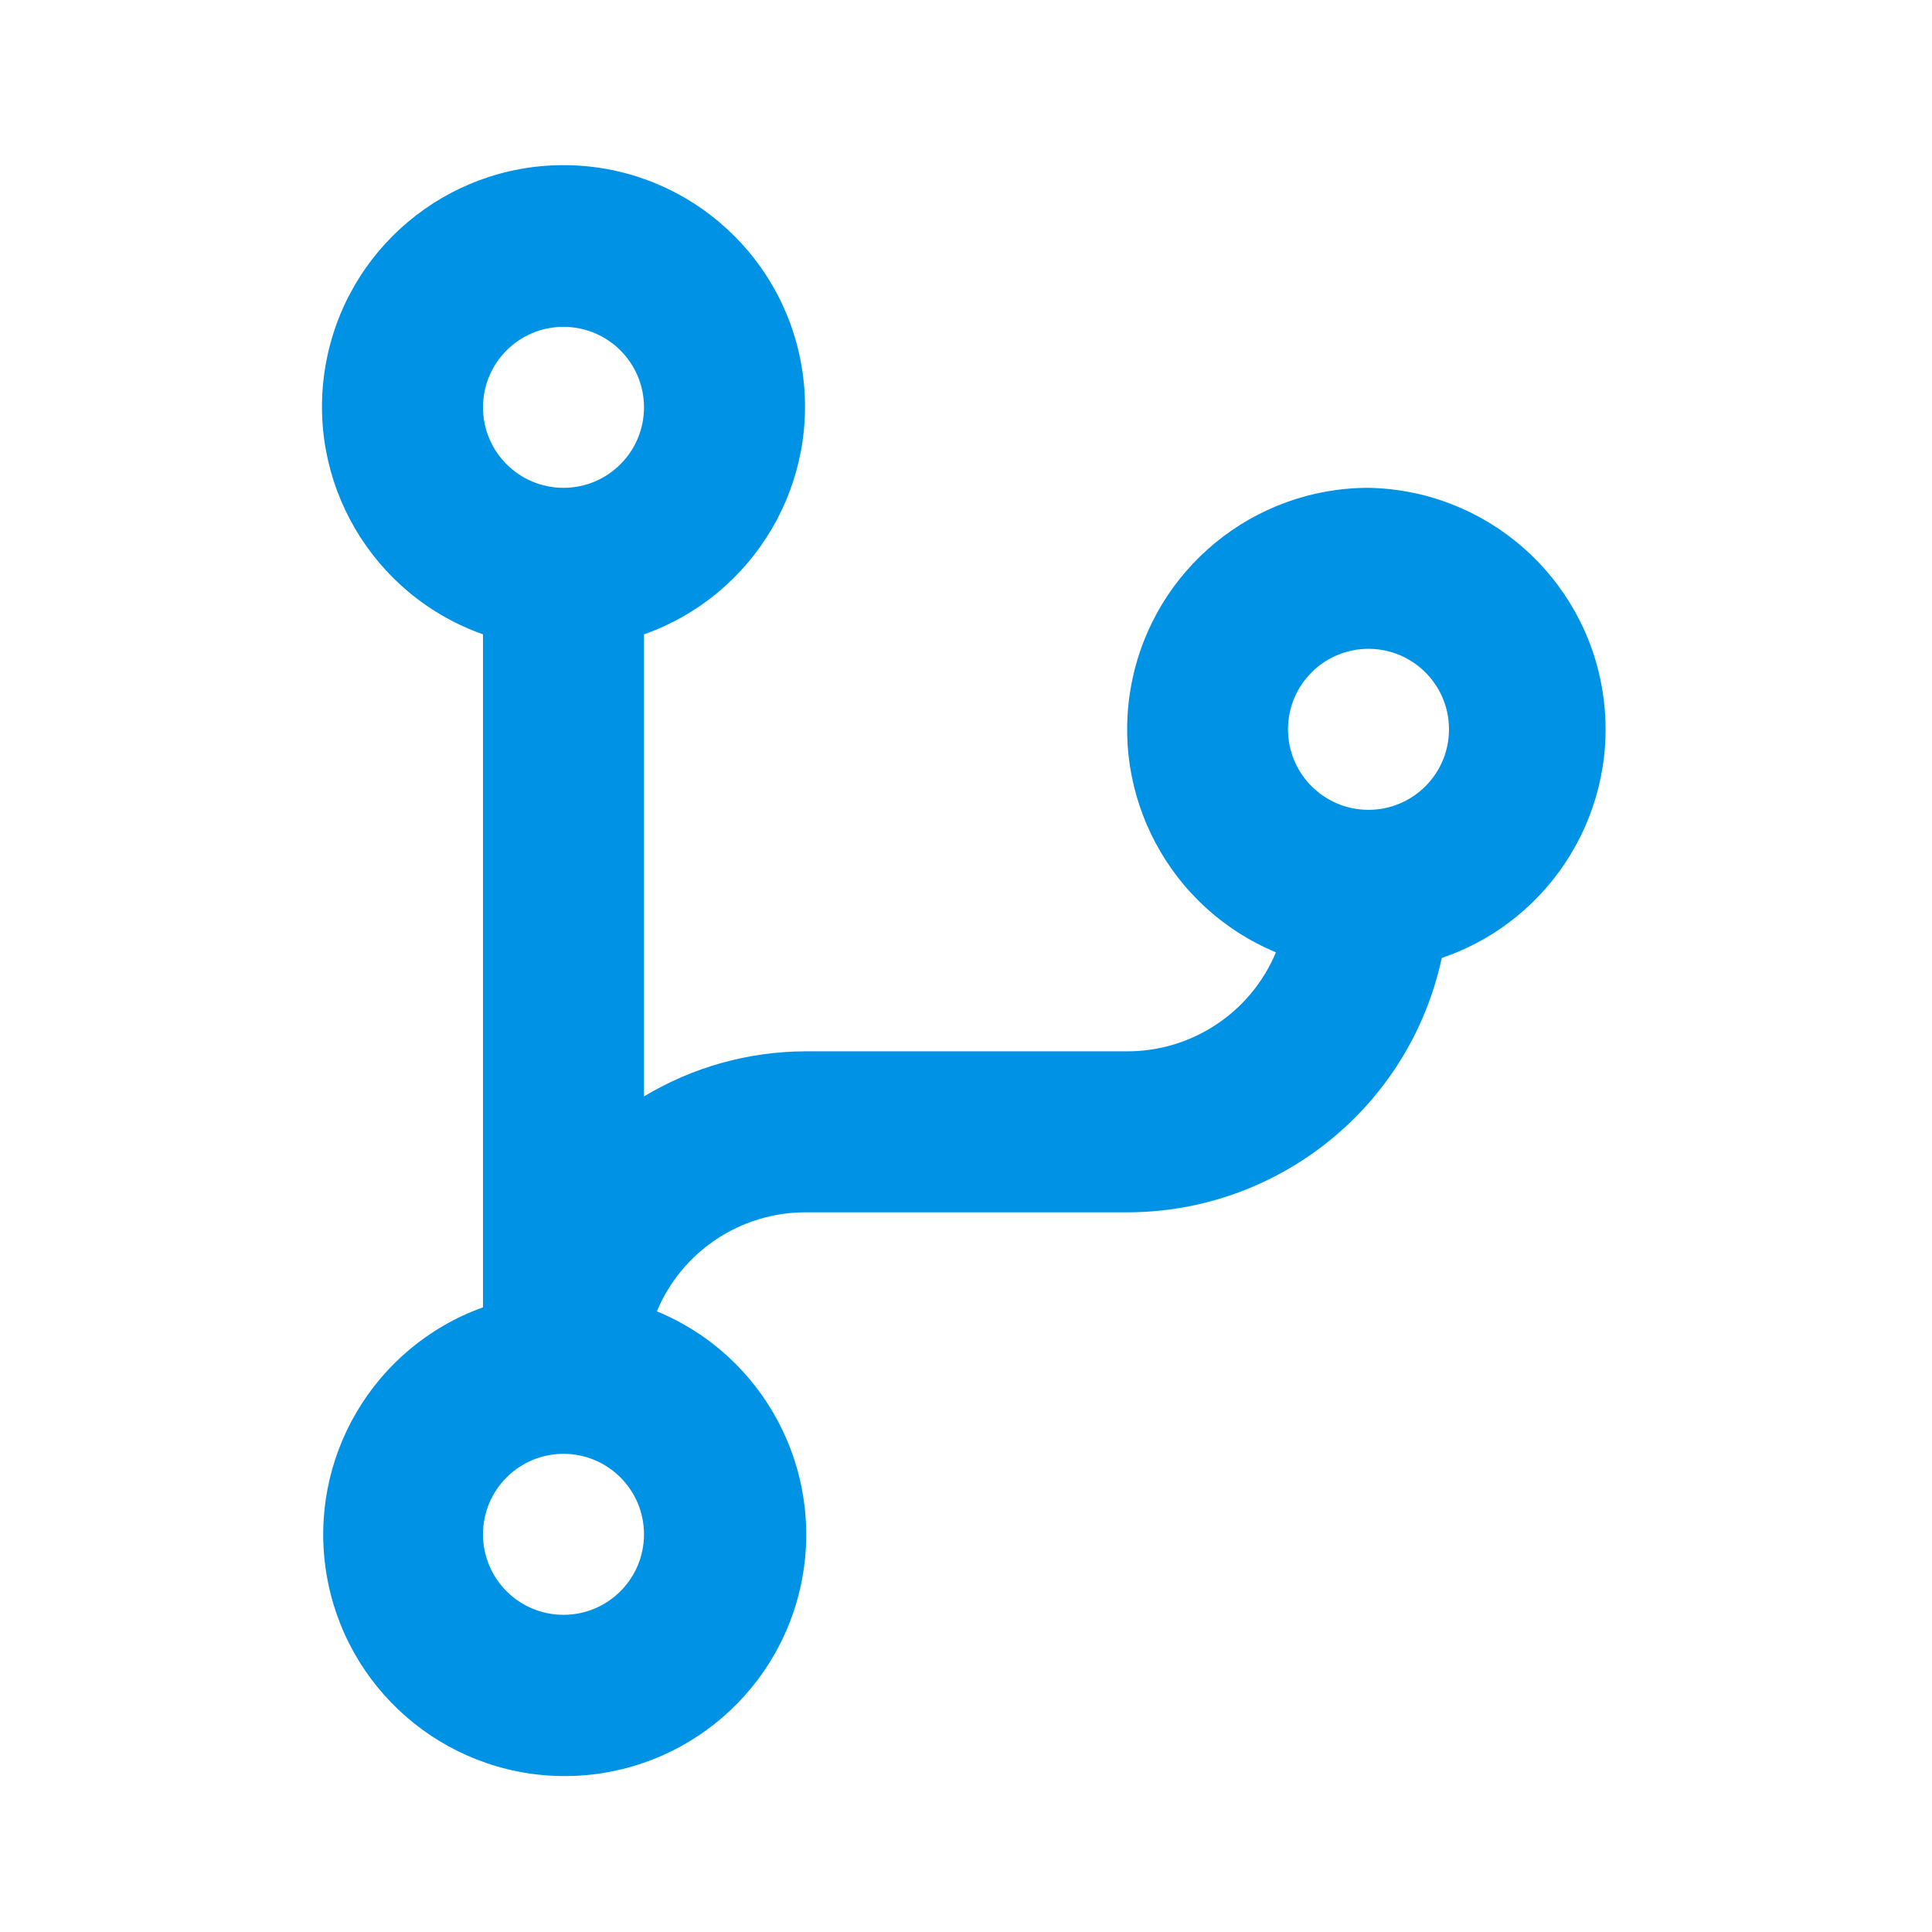
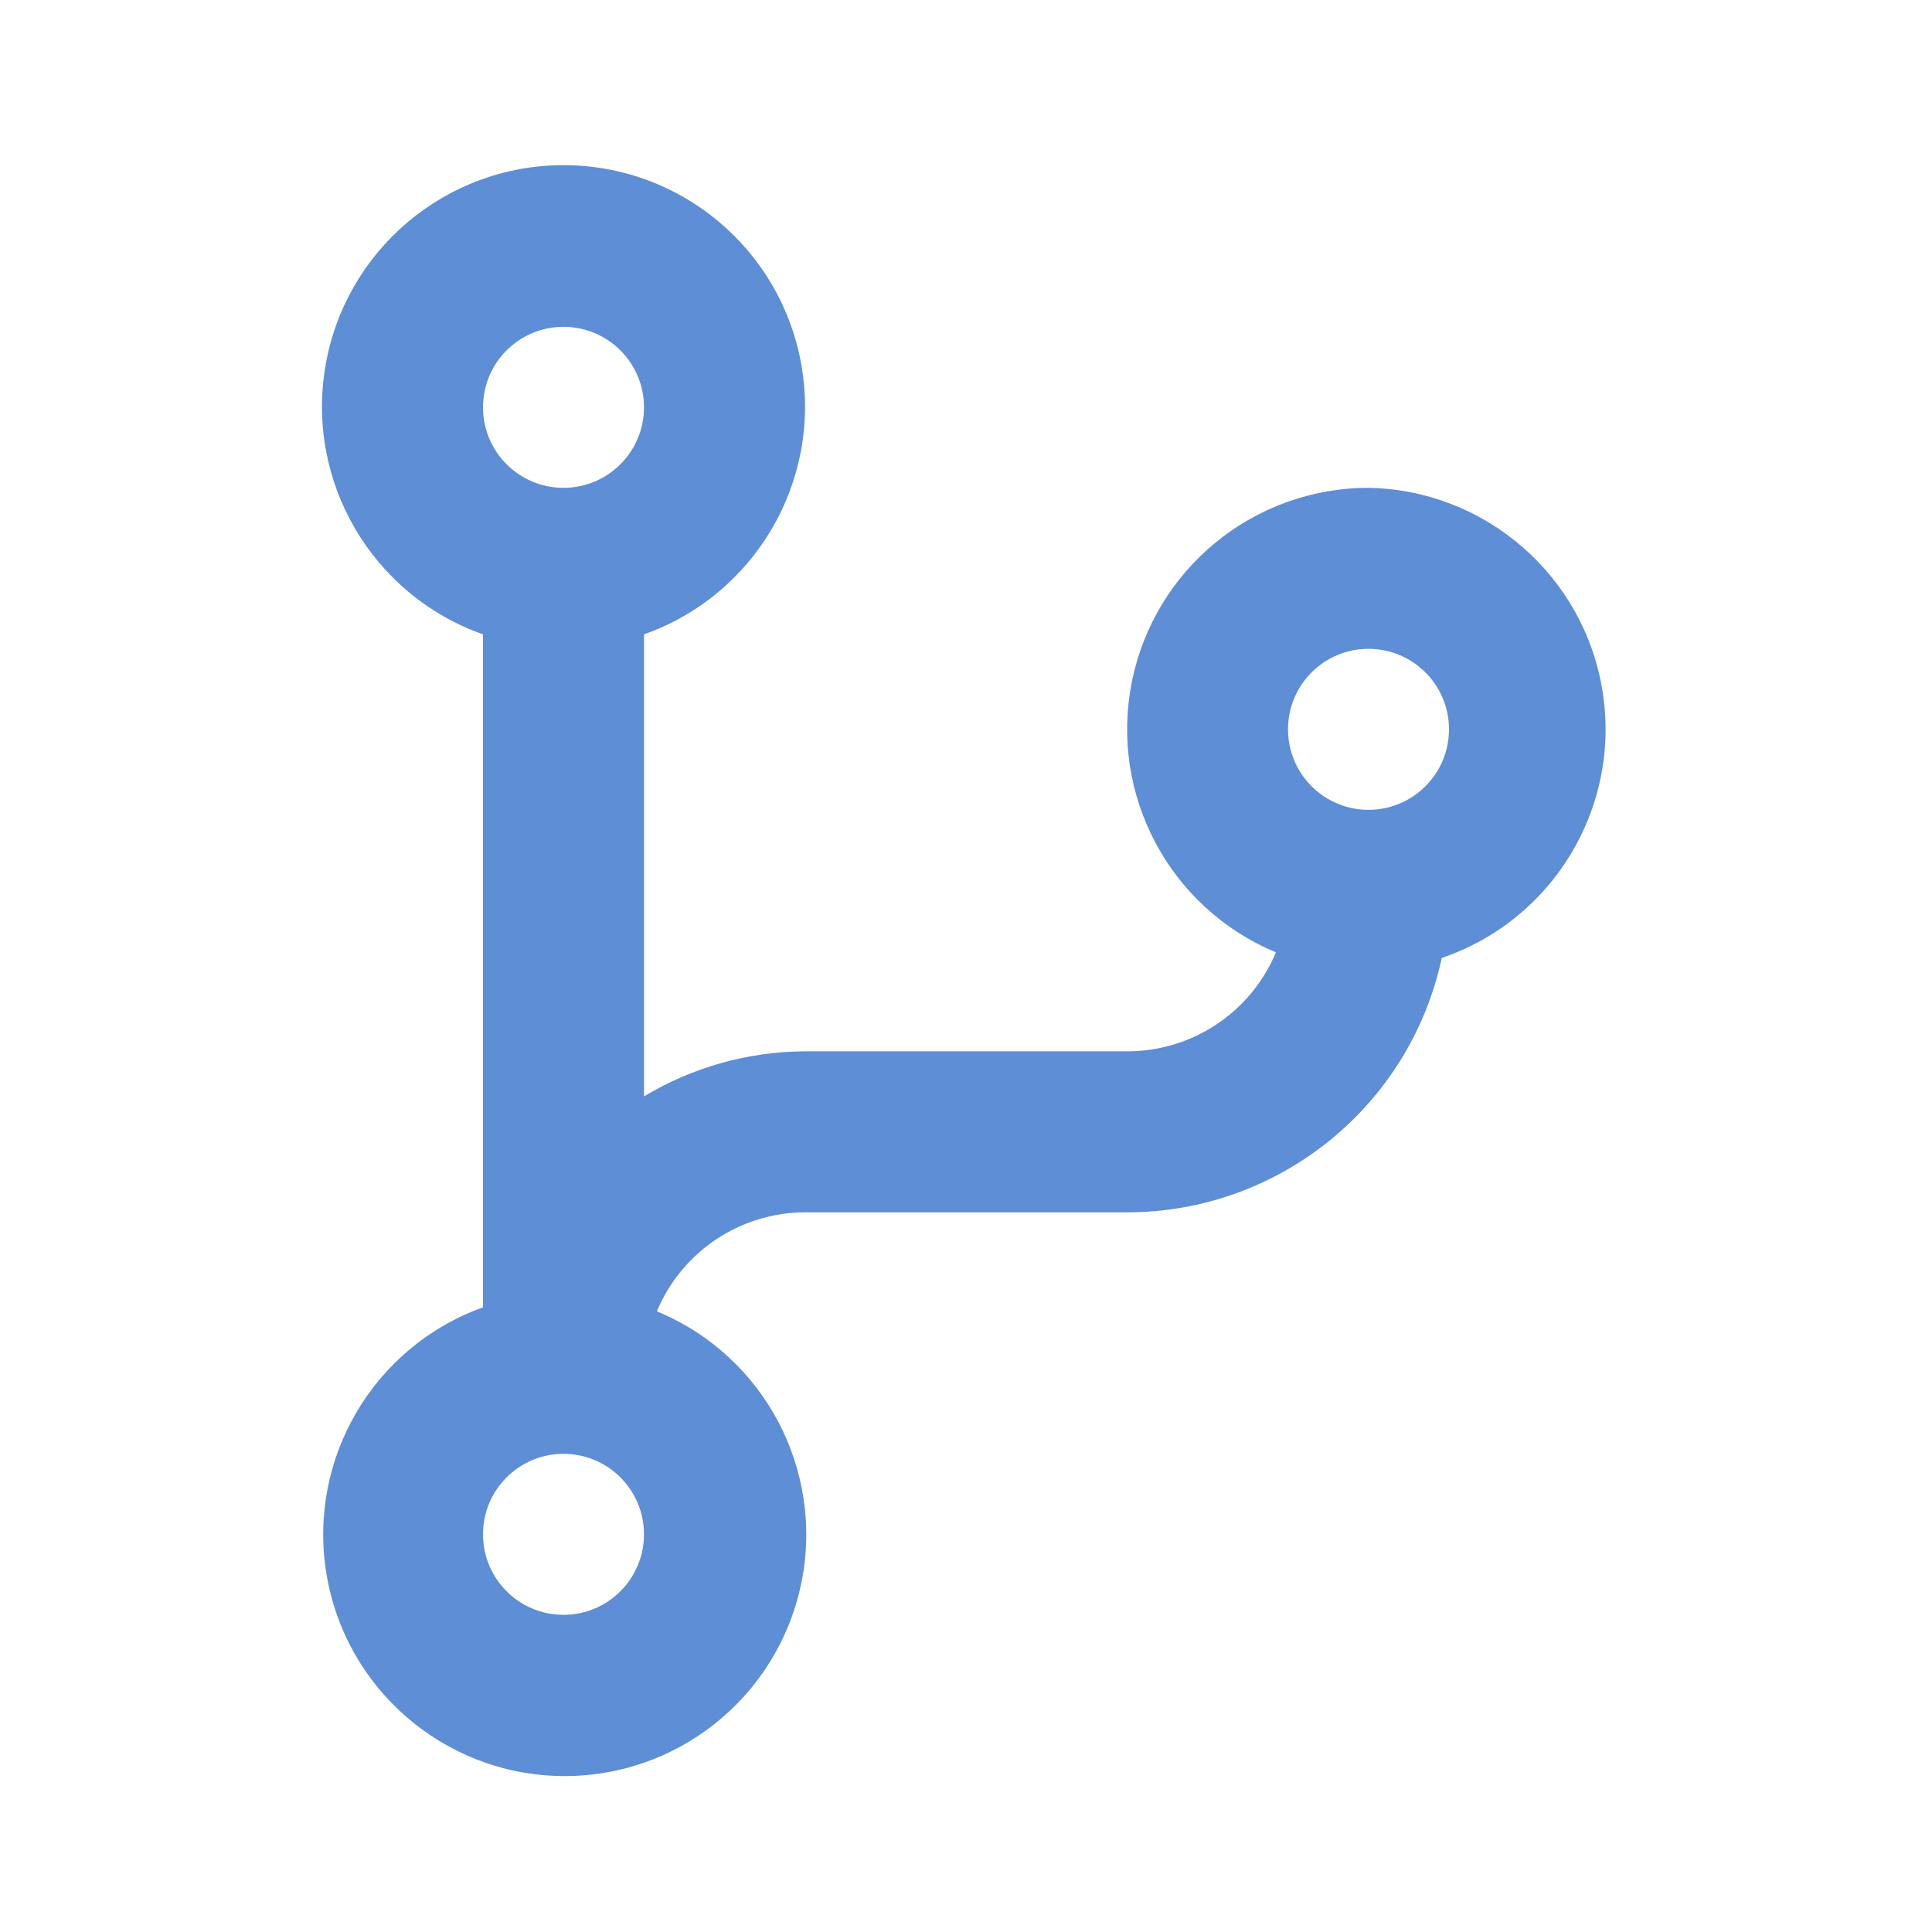
<svg xmlns="http://www.w3.org/2000/svg" data-name="Layer 1" viewBox="0 0 24 24">
-   <path fill="#0092E4" d="M17,6.06a3,3,0,0,0-1.15,5.77A2,2,0,0,1,14,13.06H10a3.91,3.91,0,0,0-2,.56V7.88a3,3,0,1,0-2,0v8.36a3,3,0,1,0,2.16.05A2,2,0,0,1,10,15.06h4a4,4,0,0,0,3.91-3.16A3,3,0,0,0,17,6.06Zm-10-2a1,1,0,1,1-1,1A1,1,0,0,1,7,4.06Zm0,16a1,1,0,1,1,1-1A1,1,0,0,1,7,20.06Zm10-10a1,1,0,1,1,1-1A1,1,0,0,1,17,10.06Z" />
+   <path fill="#5E8ED5" d="M17,6.06a3,3,0,0,0-1.15,5.77A2,2,0,0,1,14,13.06H10a3.91,3.91,0,0,0-2,.56V7.88a3,3,0,1,0-2,0v8.36a3,3,0,1,0,2.16.05A2,2,0,0,1,10,15.06h4a4,4,0,0,0,3.91-3.16A3,3,0,0,0,17,6.06Zm-10-2a1,1,0,1,1-1,1A1,1,0,0,1,7,4.06Zm0,16a1,1,0,1,1,1-1A1,1,0,0,1,7,20.06Zm10-10a1,1,0,1,1,1-1A1,1,0,0,1,17,10.06Z" />
</svg>
